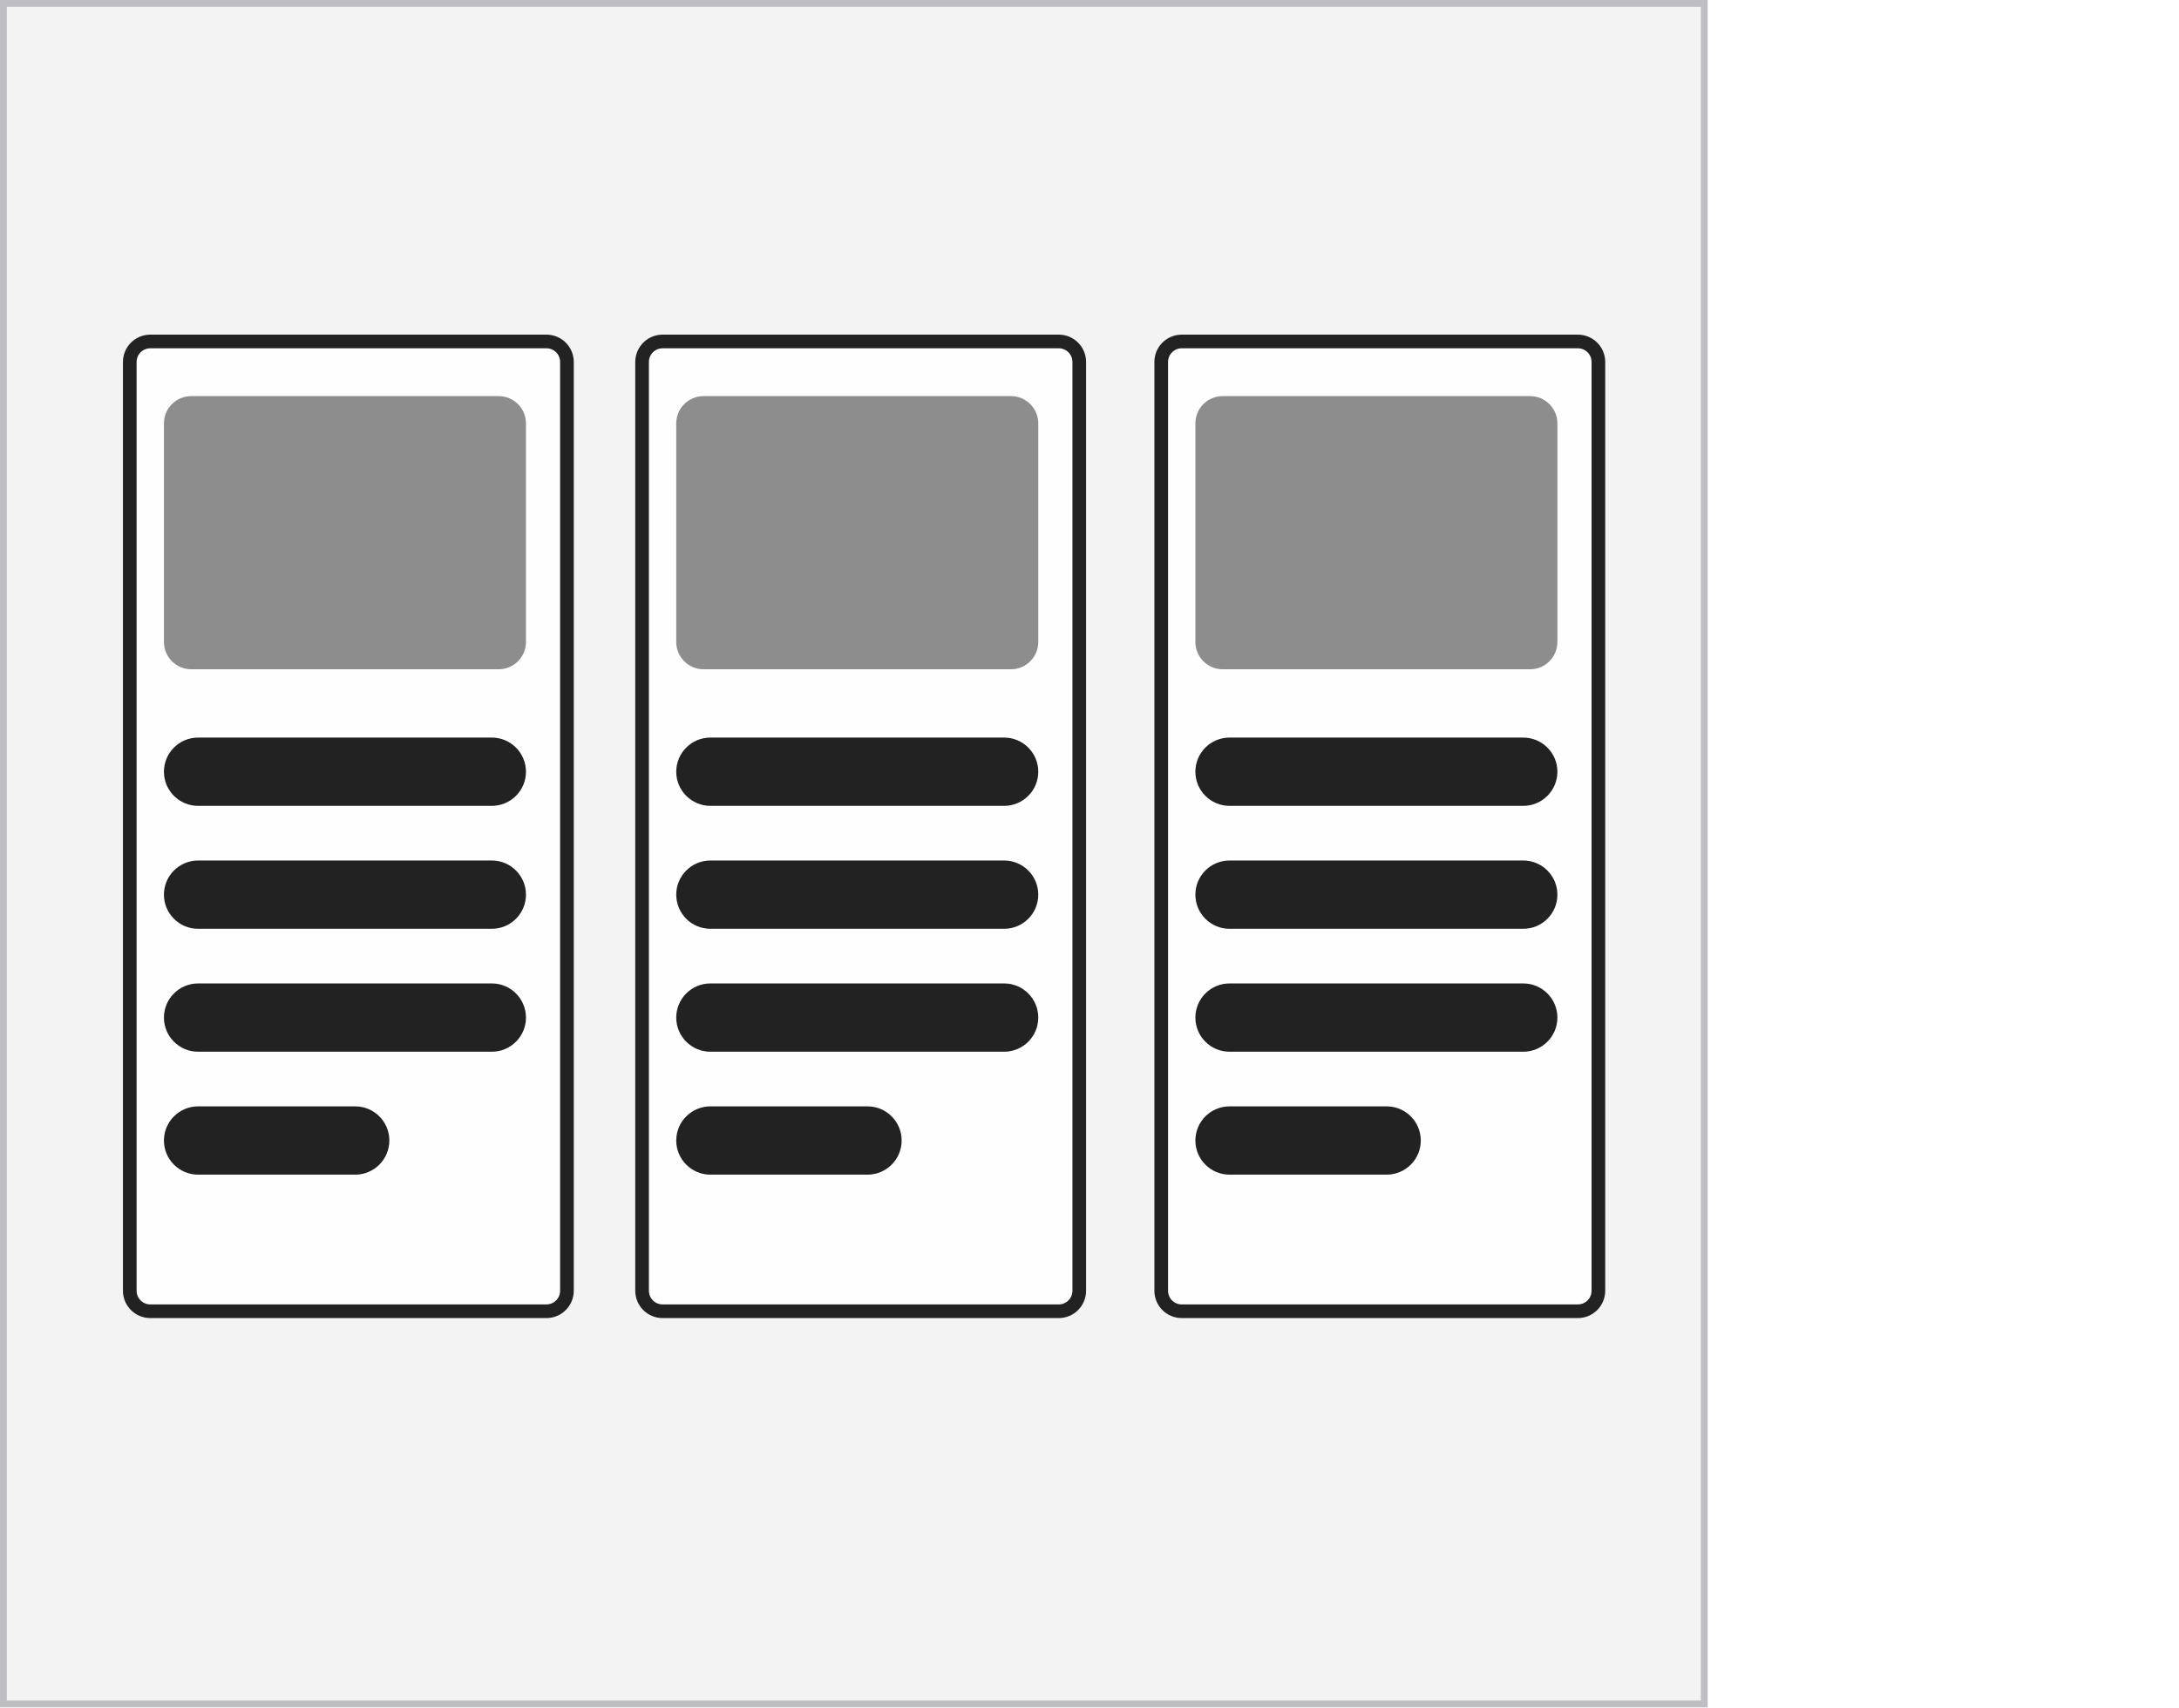
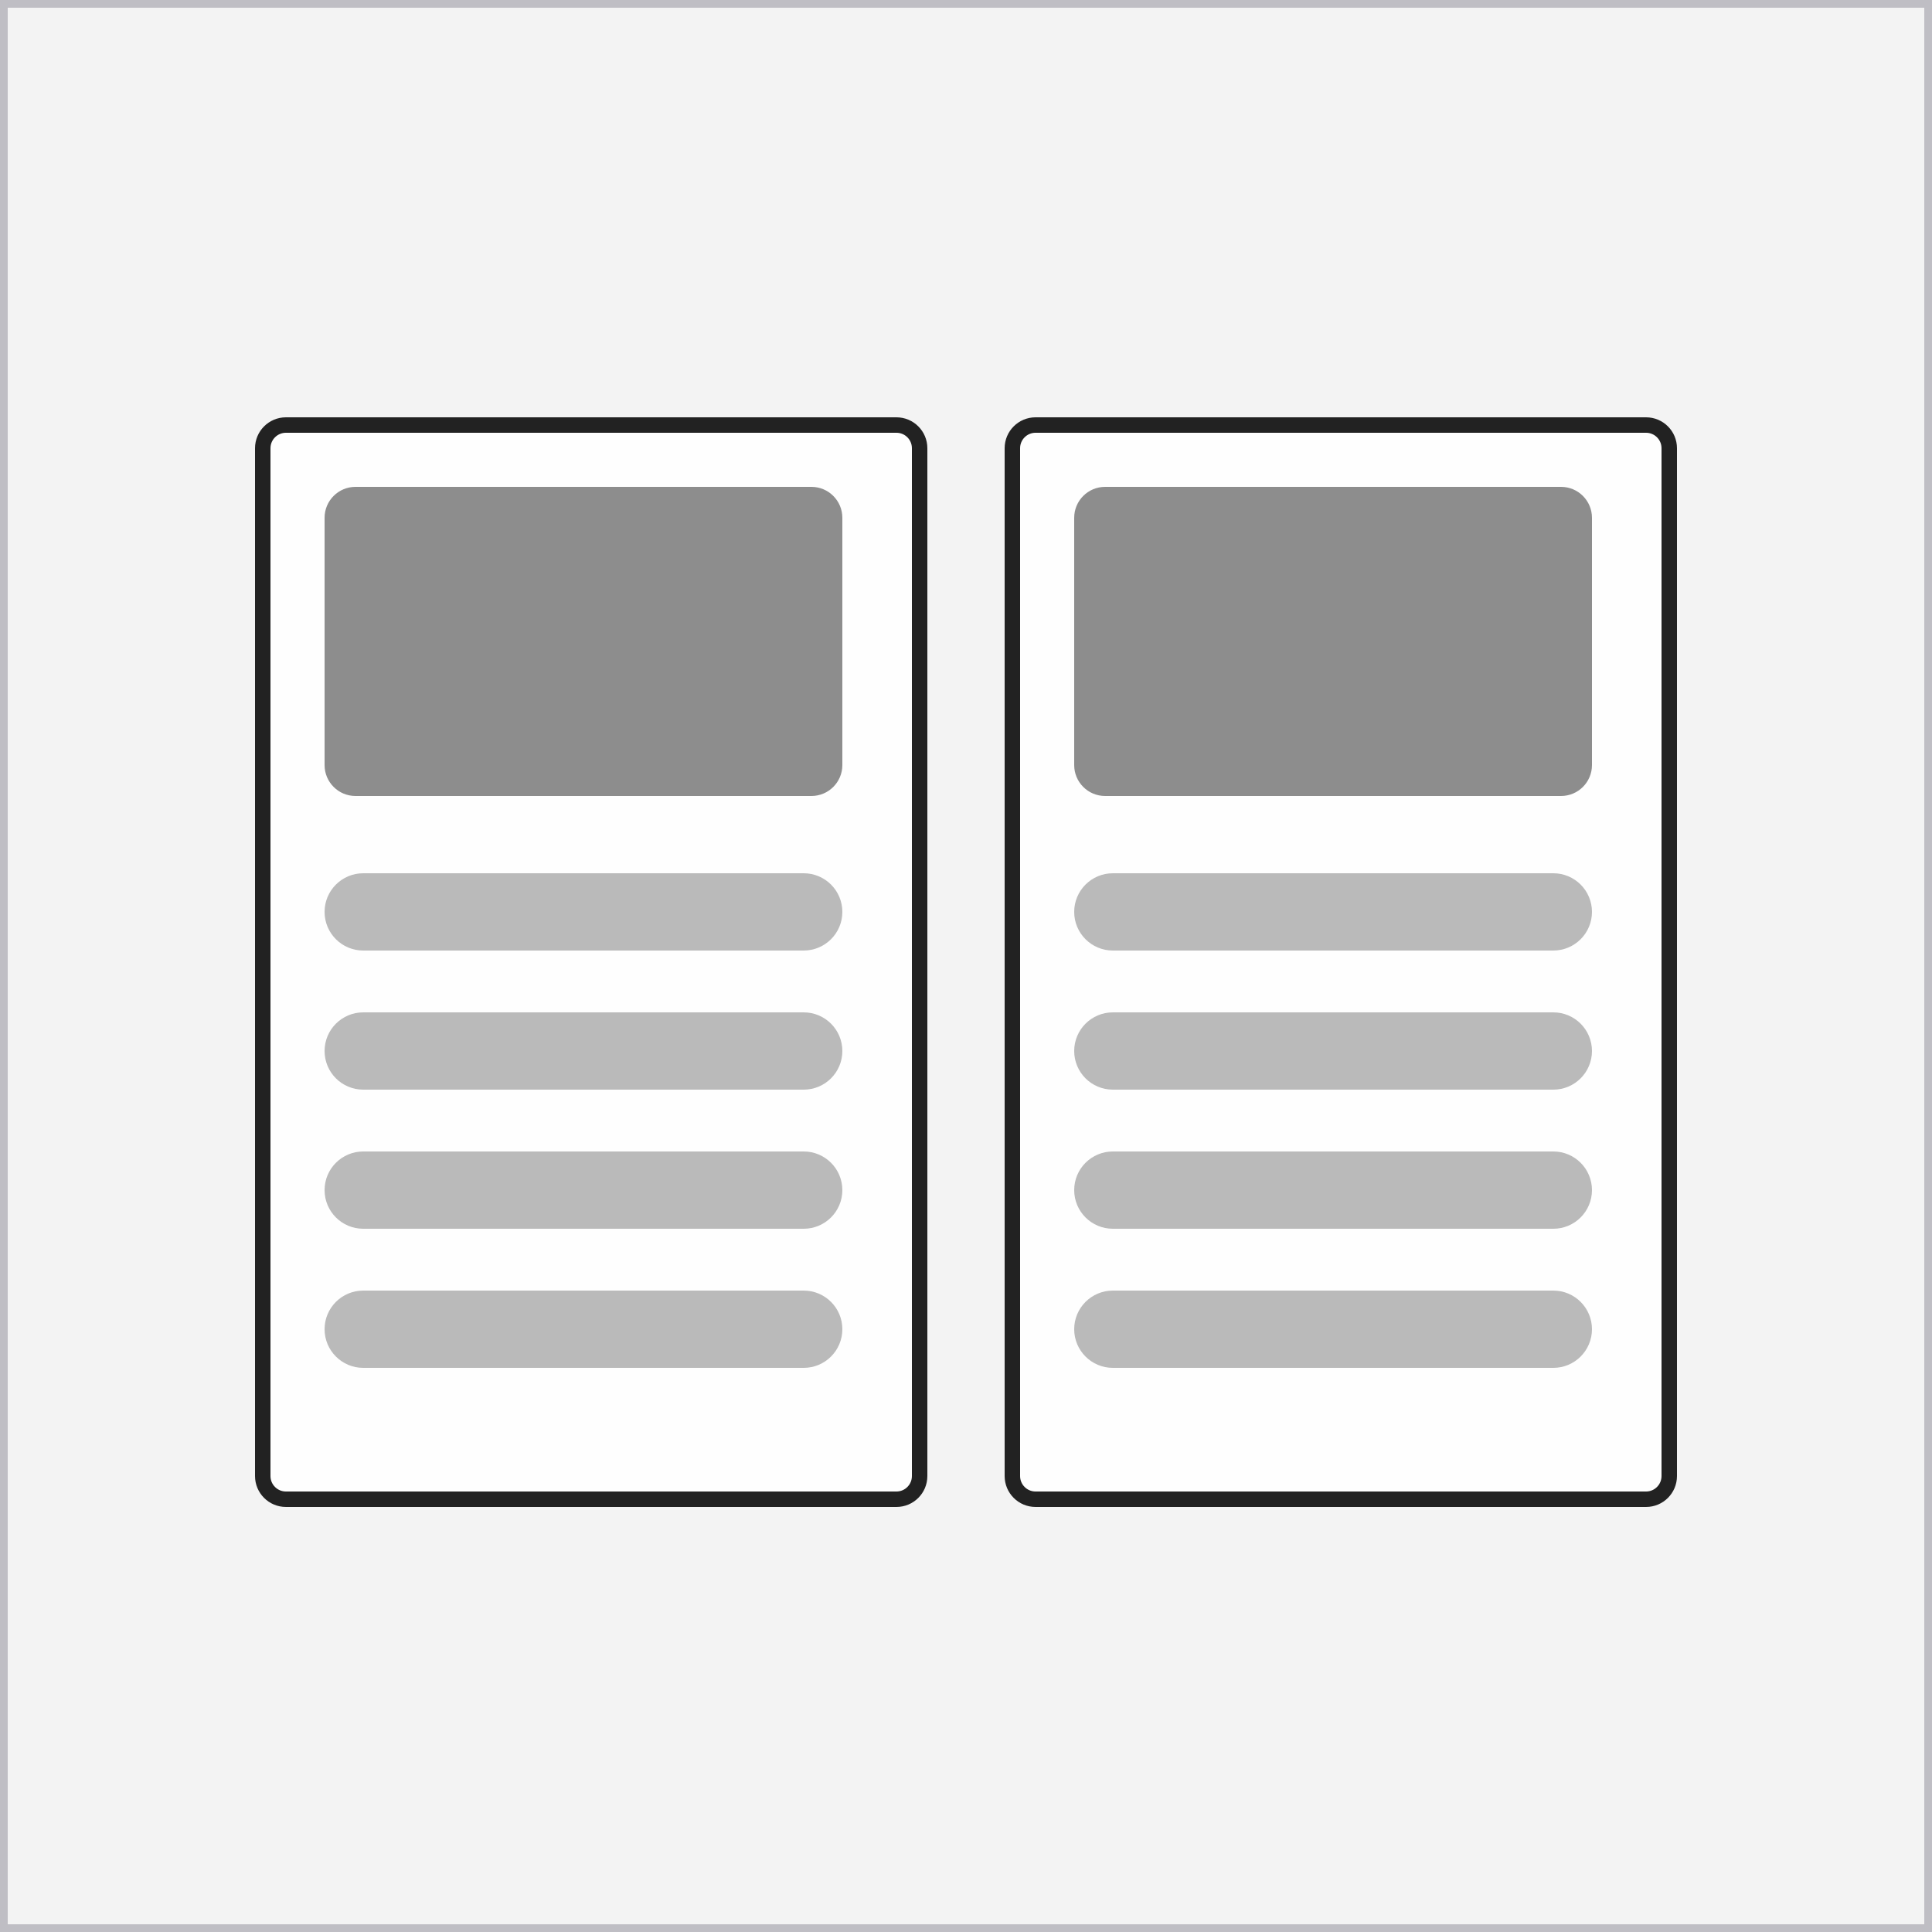
- <svg xmlns="http://www.w3.org/2000/svg" width="319" height="250" viewBox="0 0 319 250" fill="none">
+ <svg xmlns="http://www.w3.org/2000/svg" width="250" height="250" viewBox="0 0 250 250" fill="none">
  <rect x="0.5" y="0.5" width="249" height="249" fill="#F3F3F3" />
  <rect x="0.5" y="0.5" width="249" height="249" stroke="#BFBEC4" />
-   <path d="M22 50H80C81.657 50 83 51.343 83 53V189C83 190.657 81.657 192 80 192H22C20.343 192 19 190.657 19 189V53C19 51.395 20.261 50.084 21.846 50.004L22 50Z" fill="#FEFEFE" stroke="#222222" stroke-width="2" />
-   <path d="M24 113C24 110.239 26.239 108 29 108H72C74.761 108 77 110.239 77 113C77 115.761 74.757 118 71.995 118C55.913 118 45.087 118 29.005 118C26.244 118 24 115.761 24 113Z" fill="#222222" />
-   <path d="M24 131C24 128.239 26.239 126 29 126H72C74.761 126 77 128.239 77 131C77 133.761 74.761 136 72 136H29C26.239 136 24 133.761 24 131Z" fill="#222222" />
-   <path d="M24 149C24 146.239 26.239 144 29 144H72C74.761 144 77 146.239 77 149C77 151.761 74.761 154 72 154H29C26.239 154 24 151.761 24 149Z" fill="#222222" />
-   <path d="M24 167C24 164.239 26.239 162 29 162H52C54.761 162 57 164.239 57 167C57 169.761 54.761 172 52 172H29C26.239 172 24 169.761 24 167Z" fill="#222222" />
-   <path d="M24 62C24 59.791 25.791 58 28 58H73C75.209 58 77 59.791 77 62V94C77 96.209 75.209 98 73 98H28C25.791 98 24 96.209 24 94V62Z" fill="#8D8D8D" />
-   <path d="M97 50H155C156.657 50 158 51.343 158 53V189C158 190.657 156.657 192 155 192H97C95.343 192 94 190.657 94 189V53C94 51.395 95.261 50.084 96.846 50.004L97 50Z" fill="#FEFEFE" stroke="#222222" stroke-width="2" />
-   <path d="M99 113C99 110.239 101.239 108 104 108H147C149.761 108 152 110.239 152 113C152 115.761 149.756 118 146.995 118C130.913 118 120.087 118 104.005 118C101.244 118 99 115.761 99 113Z" fill="#222222" />
-   <path d="M99 131C99 128.239 101.239 126 104 126H147C149.761 126 152 128.239 152 131C152 133.761 149.761 136 147 136H104C101.239 136 99 133.761 99 131Z" fill="#222222" />
-   <path d="M99 149C99 146.239 101.239 144 104 144H147C149.761 144 152 146.239 152 149C152 151.761 149.761 154 147 154H104C101.239 154 99 151.761 99 149Z" fill="#222222" />
-   <path d="M99 167C99 164.239 101.239 162 104 162H127C129.761 162 132 164.239 132 167C132 169.761 129.761 172 127 172H104C101.239 172 99 169.761 99 167Z" fill="#222222" />
-   <path d="M99 62C99 59.791 100.791 58 103 58H148C150.209 58 152 59.791 152 62V94C152 96.209 150.209 98 148 98H103C100.791 98 99 96.209 99 94V62Z" fill="#8D8D8D" />
-   <path d="M173 50H231C232.657 50 234 51.343 234 53V189C234 190.657 232.657 192 231 192H173C171.343 192 170 190.657 170 189V53C170 51.395 171.261 50.084 172.846 50.004L173 50Z" fill="#FEFEFE" stroke="#222222" stroke-width="2" />
-   <path d="M175 113C175 110.239 177.239 108 180 108H223C225.761 108 228 110.239 228 113C228 115.761 225.756 118 222.995 118C206.913 118 196.087 118 180.005 118C177.244 118 175 115.761 175 113Z" fill="#222222" />
-   <path d="M175 131C175 128.239 177.239 126 180 126H223C225.761 126 228 128.239 228 131C228 133.761 225.761 136 223 136H180C177.239 136 175 133.761 175 131Z" fill="#222222" />
-   <path d="M175 149C175 146.239 177.239 144 180 144H223C225.761 144 228 146.239 228 149C228 151.761 225.761 154 223 154H180C177.239 154 175 151.761 175 149Z" fill="#222222" />
-   <path d="M175 167C175 164.239 177.239 162 180 162H203C205.761 162 208 164.239 208 167C208 169.761 205.761 172 203 172H180C177.239 172 175 169.761 175 167Z" fill="#222222" />
-   <path d="M175 62C175 59.791 176.791 58 179 58H224C226.209 58 228 59.791 228 62V94C228 96.209 226.209 98 224 98H179C176.791 98 175 96.209 175 94V62Z" fill="#8D8D8D" />
+   <path d="M37 55H116C117.657 55 119 56.343 119 58V191C119 192.657 117.657 194 116 194H37C35.343 194 34 192.657 34 191V58C34 56.343 35.343 55 37 55Z" fill="#FEFEFE" stroke="#222222" stroke-width="2" />
+   <path d="M42 118C42 115.239 44.239 113 47 113H104C106.761 113 109 115.239 109 118C109 120.761 106.759 123 103.997 123C82.485 123 68.515 123 47.002 123C44.241 123 42 120.761 42 118Z" fill="#BABABA" />
+   <path d="M42 136C42 133.239 44.239 131 47 131H104C106.761 131 109 133.239 109 136V136C109 138.761 106.761 141 104 141H47C44.239 141 42 138.761 42 136V136Z" fill="#BABABA" />
+   <path d="M42 154C42 151.239 44.239 149 47 149H104C106.761 149 109 151.239 109 154V154C109 156.761 106.761 159 104 159H47C44.239 159 42 156.761 42 154V154Z" fill="#BABABA" />
+   <path d="M42 172C42 169.239 44.239 167 47 167H104C106.761 167 109 169.239 109 172C109 174.761 106.761 177 104 177H47C44.239 177 42 174.761 42 172Z" fill="#BABABA" />
+   <path d="M42 67C42 64.791 43.791 63 46 63H105C107.209 63 109 64.791 109 67V99C109 101.209 107.209 103 105 103H46C43.791 103 42 101.209 42 99V67Z" fill="#8D8D8D" />
+   <path d="M134 55H213C214.657 55 216 56.343 216 58V191C216 192.657 214.657 194 213 194H134C132.343 194 131 192.657 131 191V58C131 56.343 132.343 55 134 55Z" fill="#FEFEFE" stroke="#222222" stroke-width="2" />
+   <path d="M139 118C139 115.239 141.239 113 144 113H201C203.761 113 206 115.239 206 118C206 120.761 203.759 123 200.997 123C179.485 123 165.515 123 144.003 123C141.241 123 139 120.761 139 118Z" fill="#BABABA" />
+   <path d="M139 136C139 133.239 141.239 131 144 131H201C203.761 131 206 133.239 206 136V136C206 138.761 203.761 141 201 141H144C141.239 141 139 138.761 139 136V136Z" fill="#BABABA" />
+   <path d="M139 154C139 151.239 141.239 149 144 149H201C203.761 149 206 151.239 206 154V154C206 156.761 203.761 159 201 159H144C141.239 159 139 156.761 139 154V154Z" fill="#BABABA" />
+   <path d="M139 172C139 169.239 141.239 167 144 167H201C203.761 167 206 169.239 206 172C206 174.761 203.761 177 201 177H144C141.239 177 139 174.761 139 172Z" fill="#BABABA" />
+   <path d="M139 67C139 64.791 140.791 63 143 63H202C204.209 63 206 64.791 206 67V99C206 101.209 204.209 103 202 103H143C140.791 103 139 101.209 139 99V67Z" fill="#8D8D8D" />
</svg>
